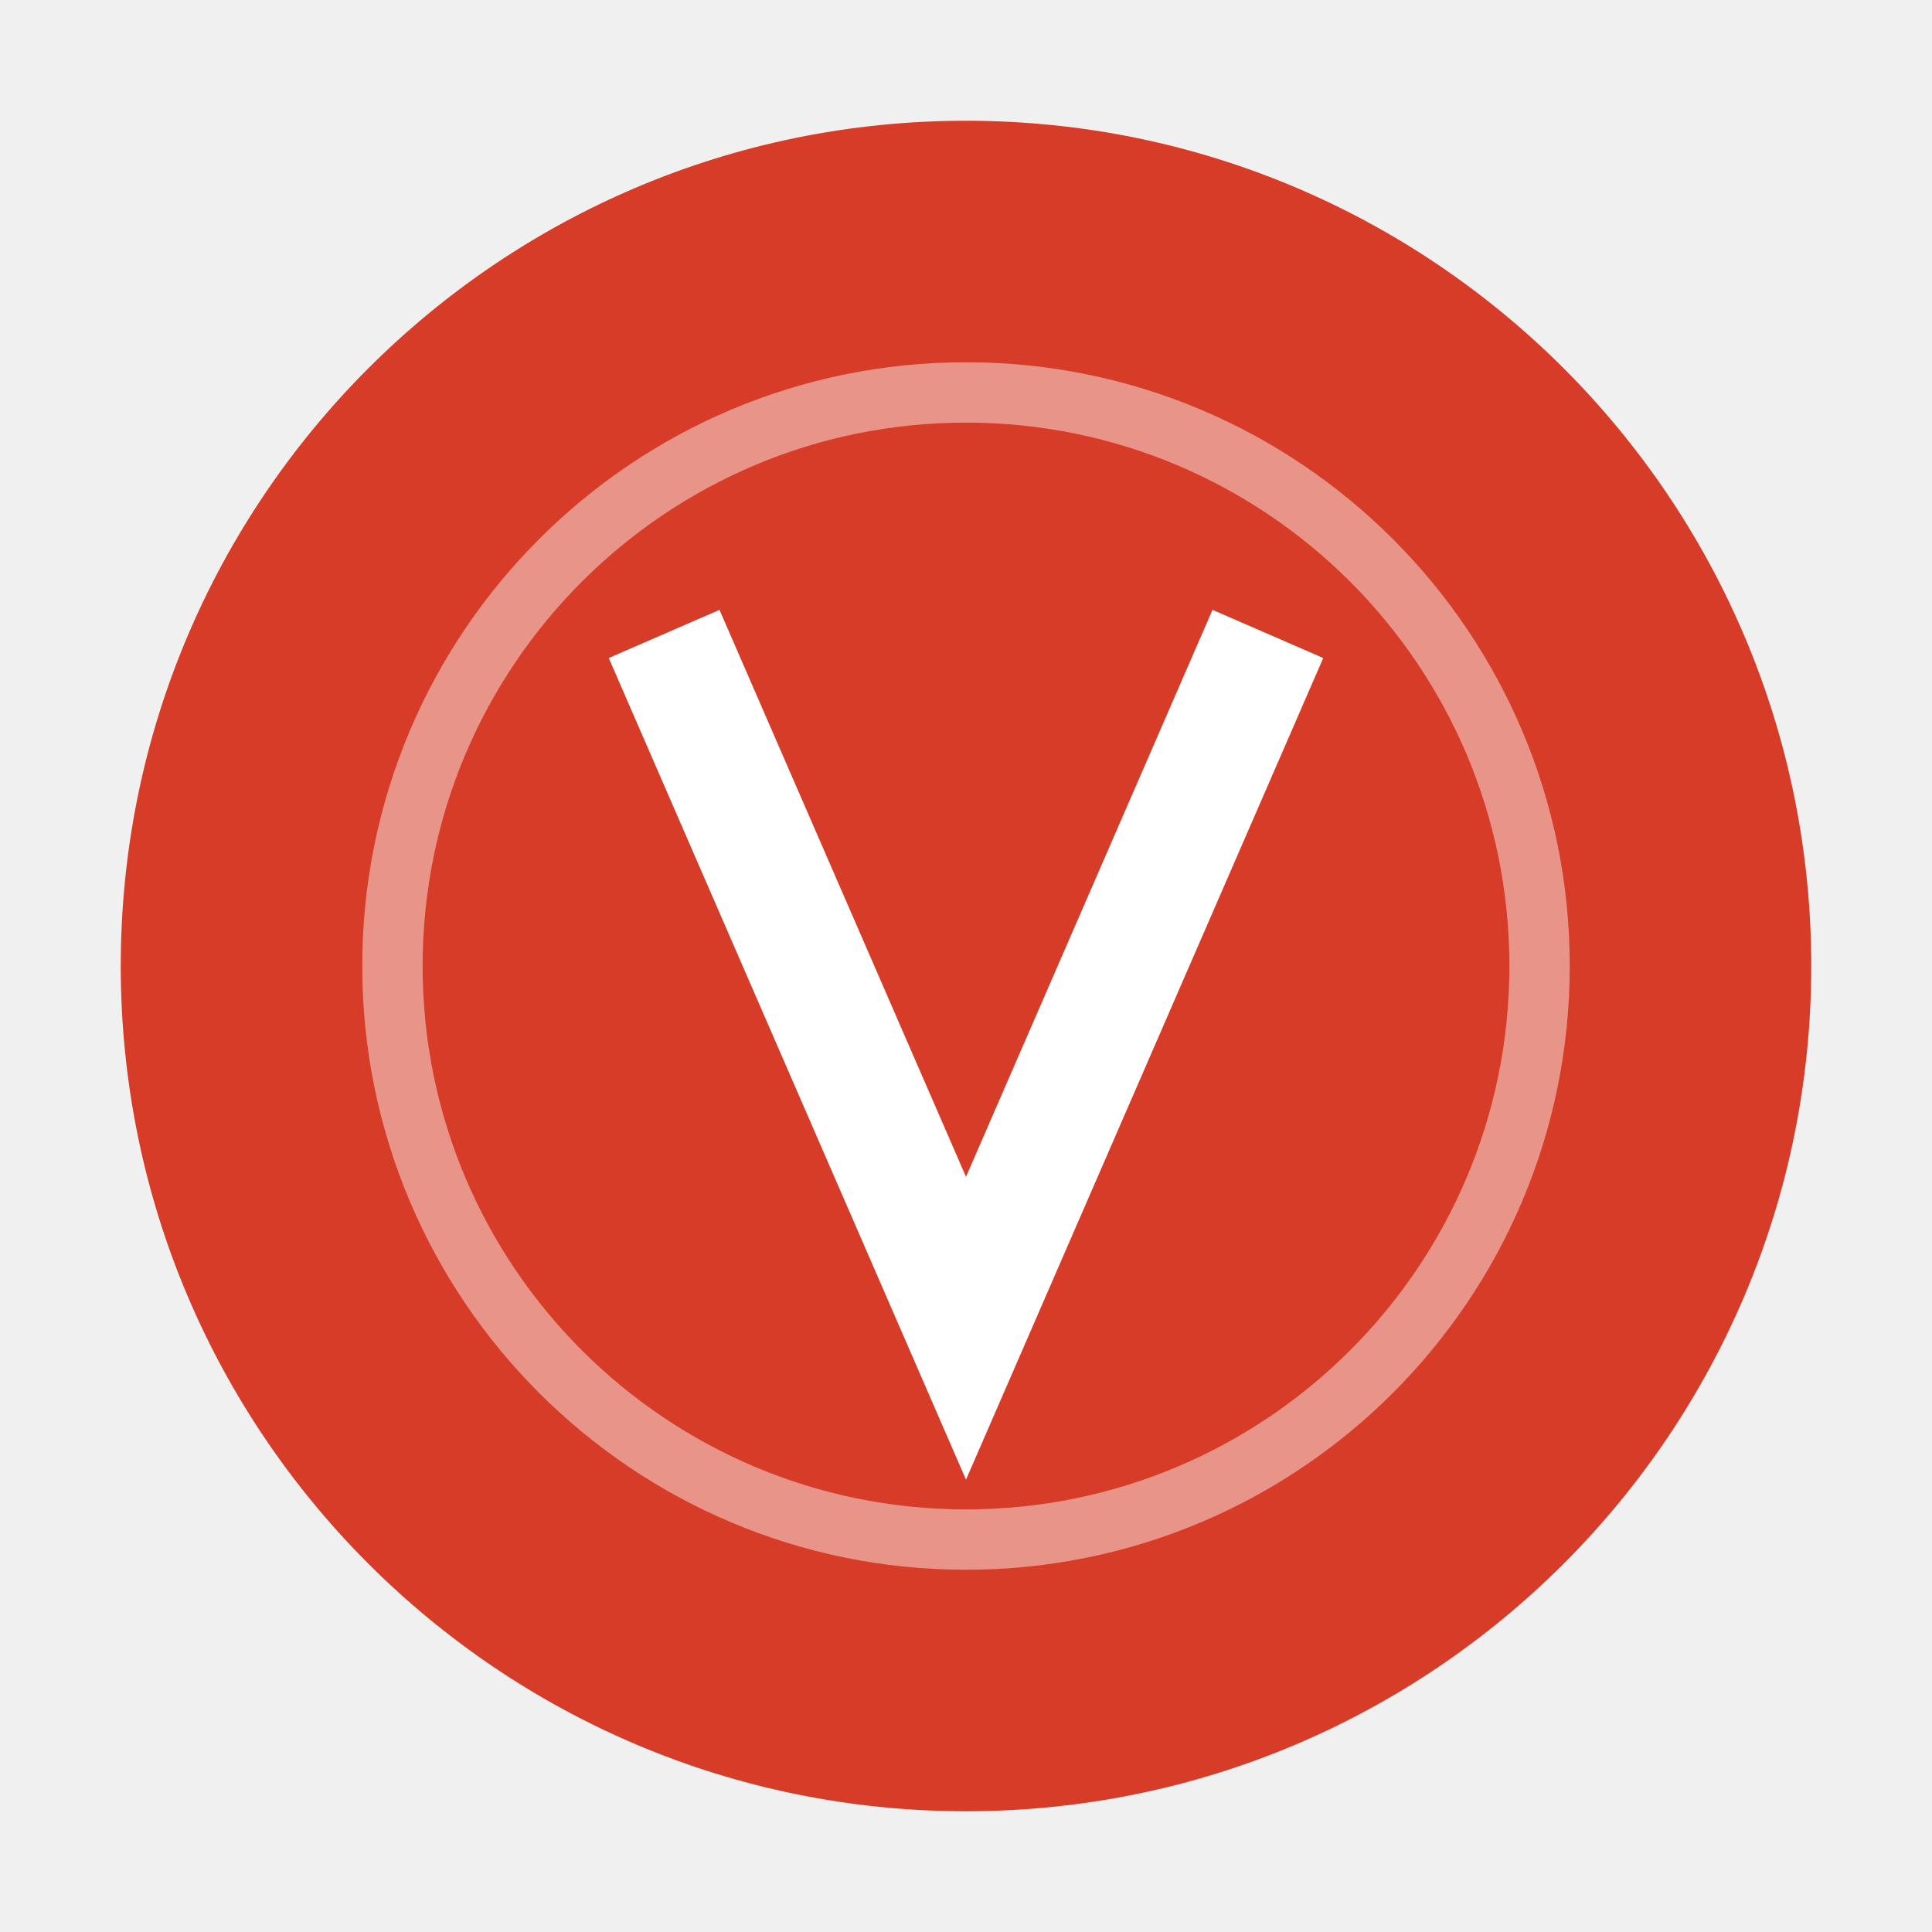
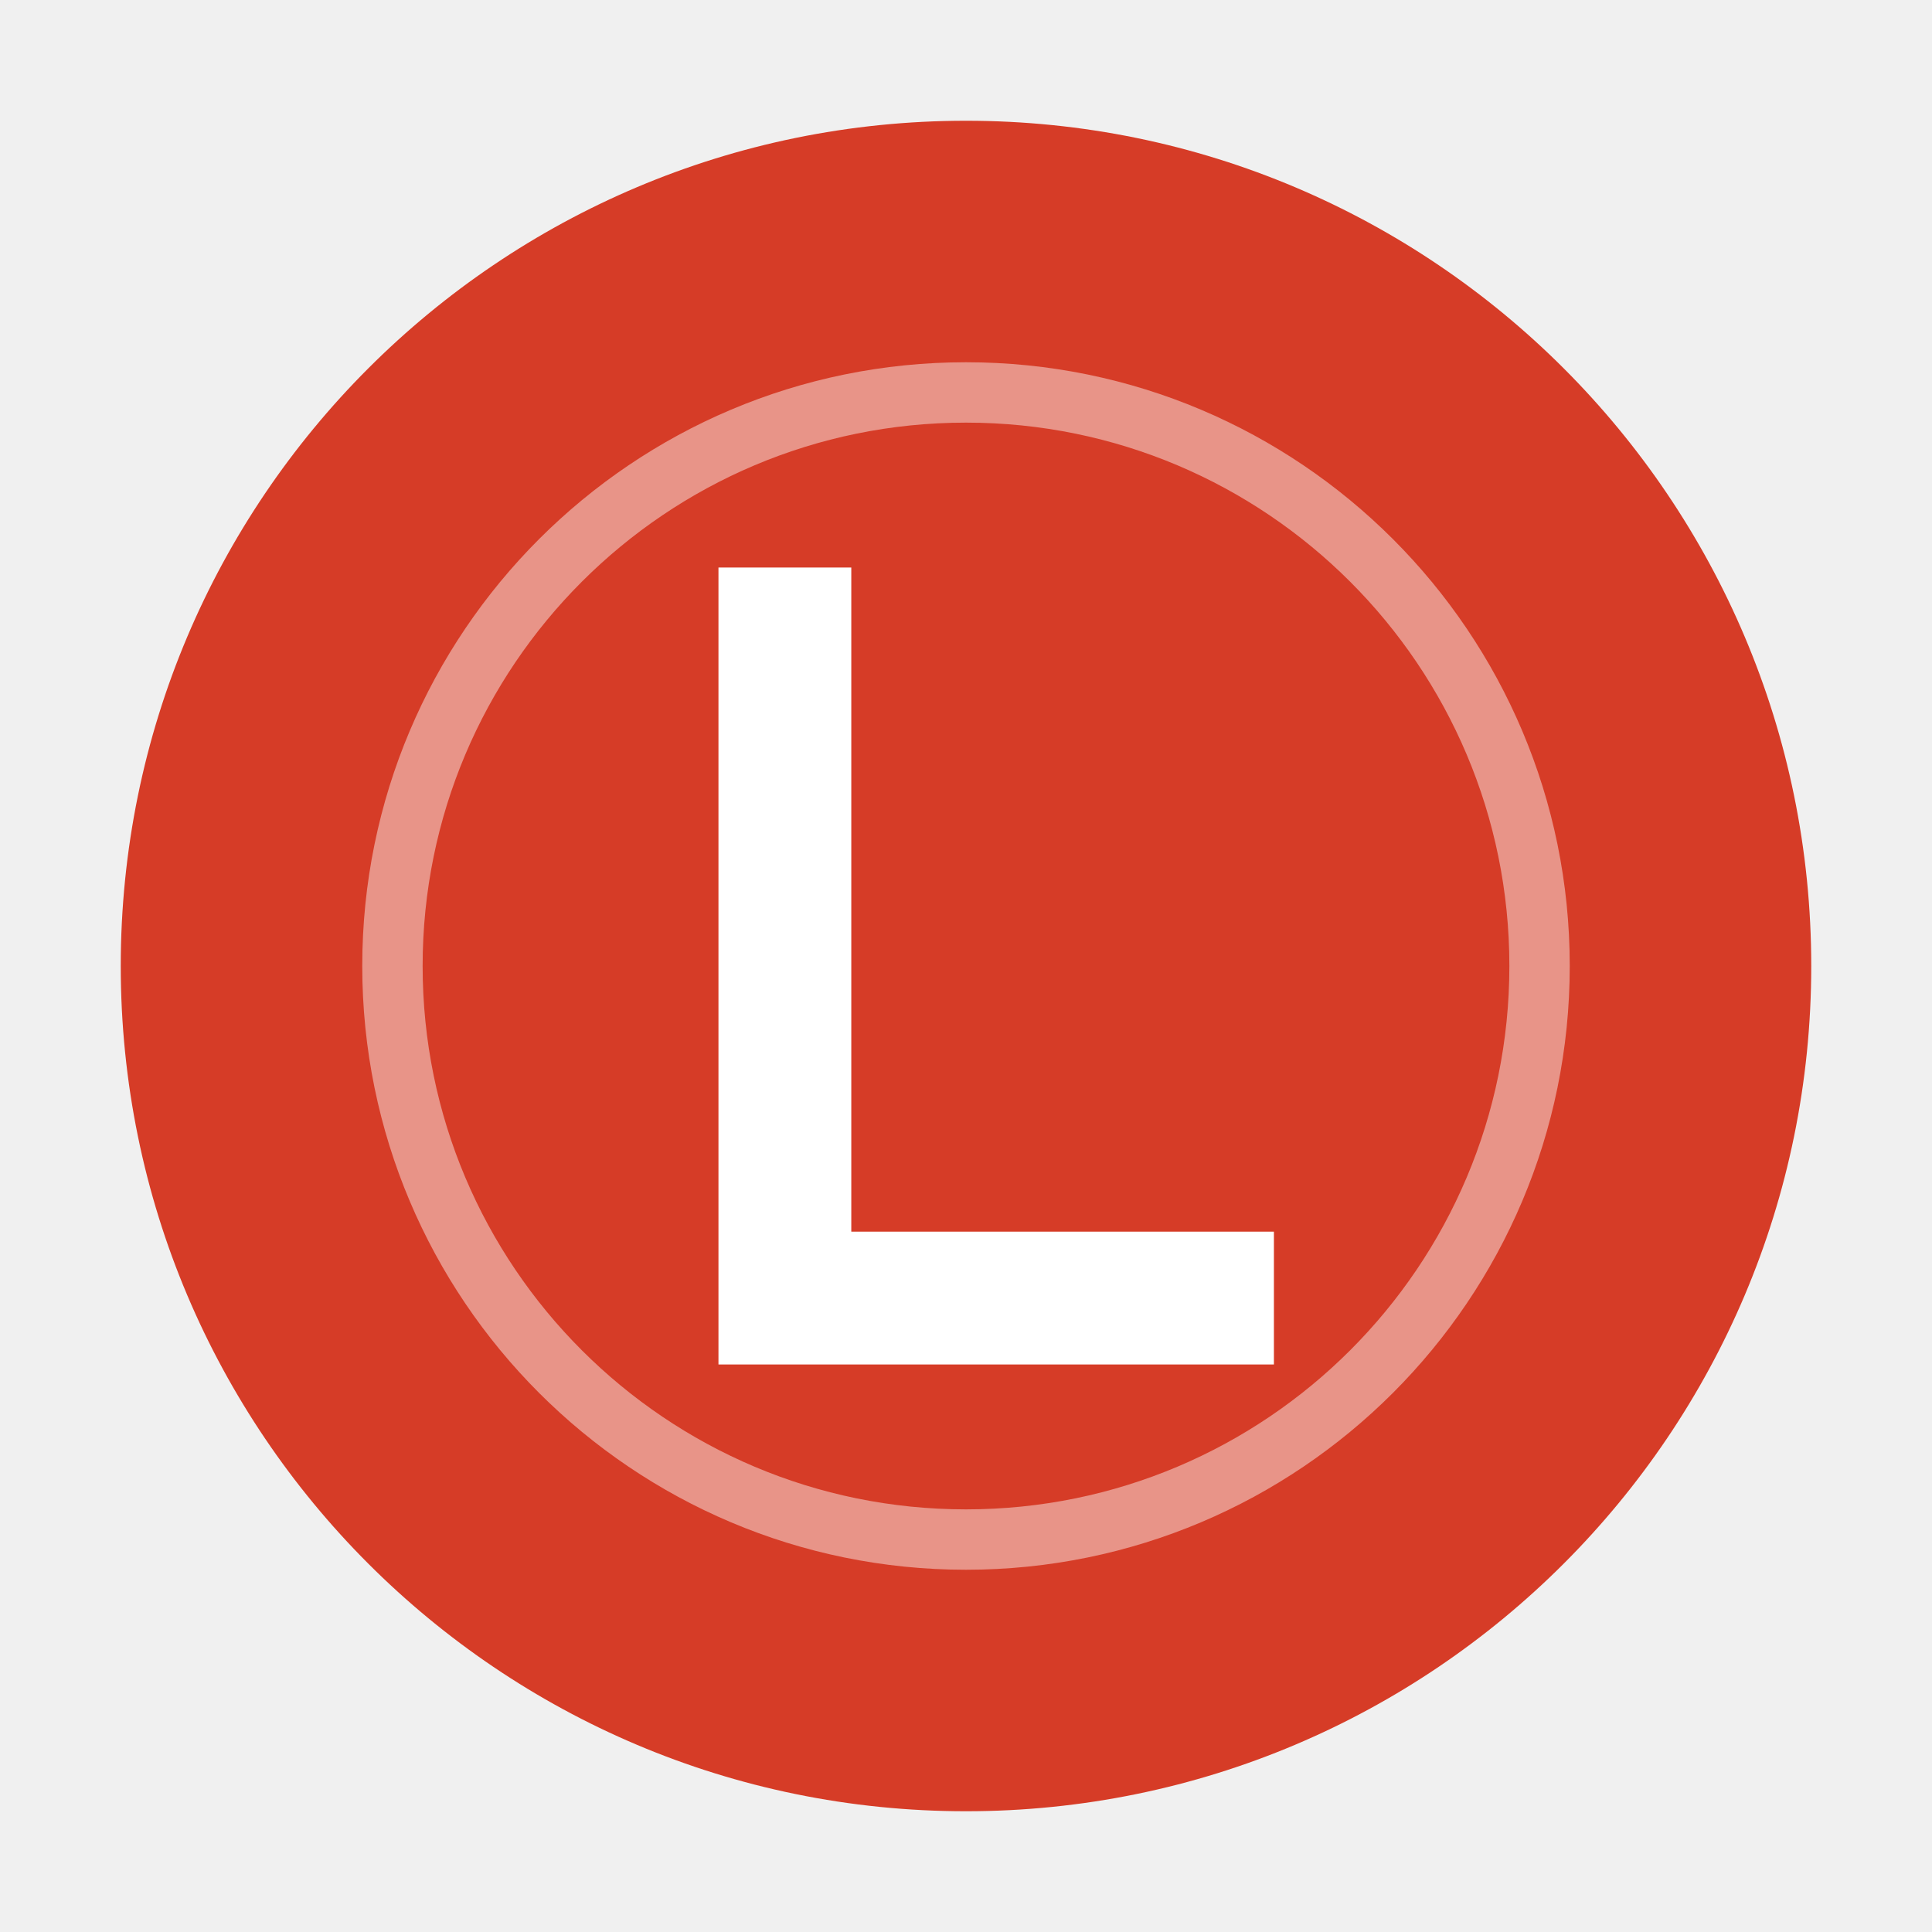
<svg xmlns="http://www.w3.org/2000/svg" viewBox="0 0 32 32">
  <circle cx="16" cy="16" r="14" fill="#D63C27" />
  <circle cx="16" cy="16" r="9.5" fill="none" stroke="#fff" stroke-opacity=".45" />
-   <path d="M11 10.5l5 11.5 5-11.5" fill="none" stroke="#fff" stroke-width="2" />
+   <path d="M13 10.5v11h7" fill="none" stroke="#fff" stroke-width="2.2" stroke-linecap="square" />
</svg>
